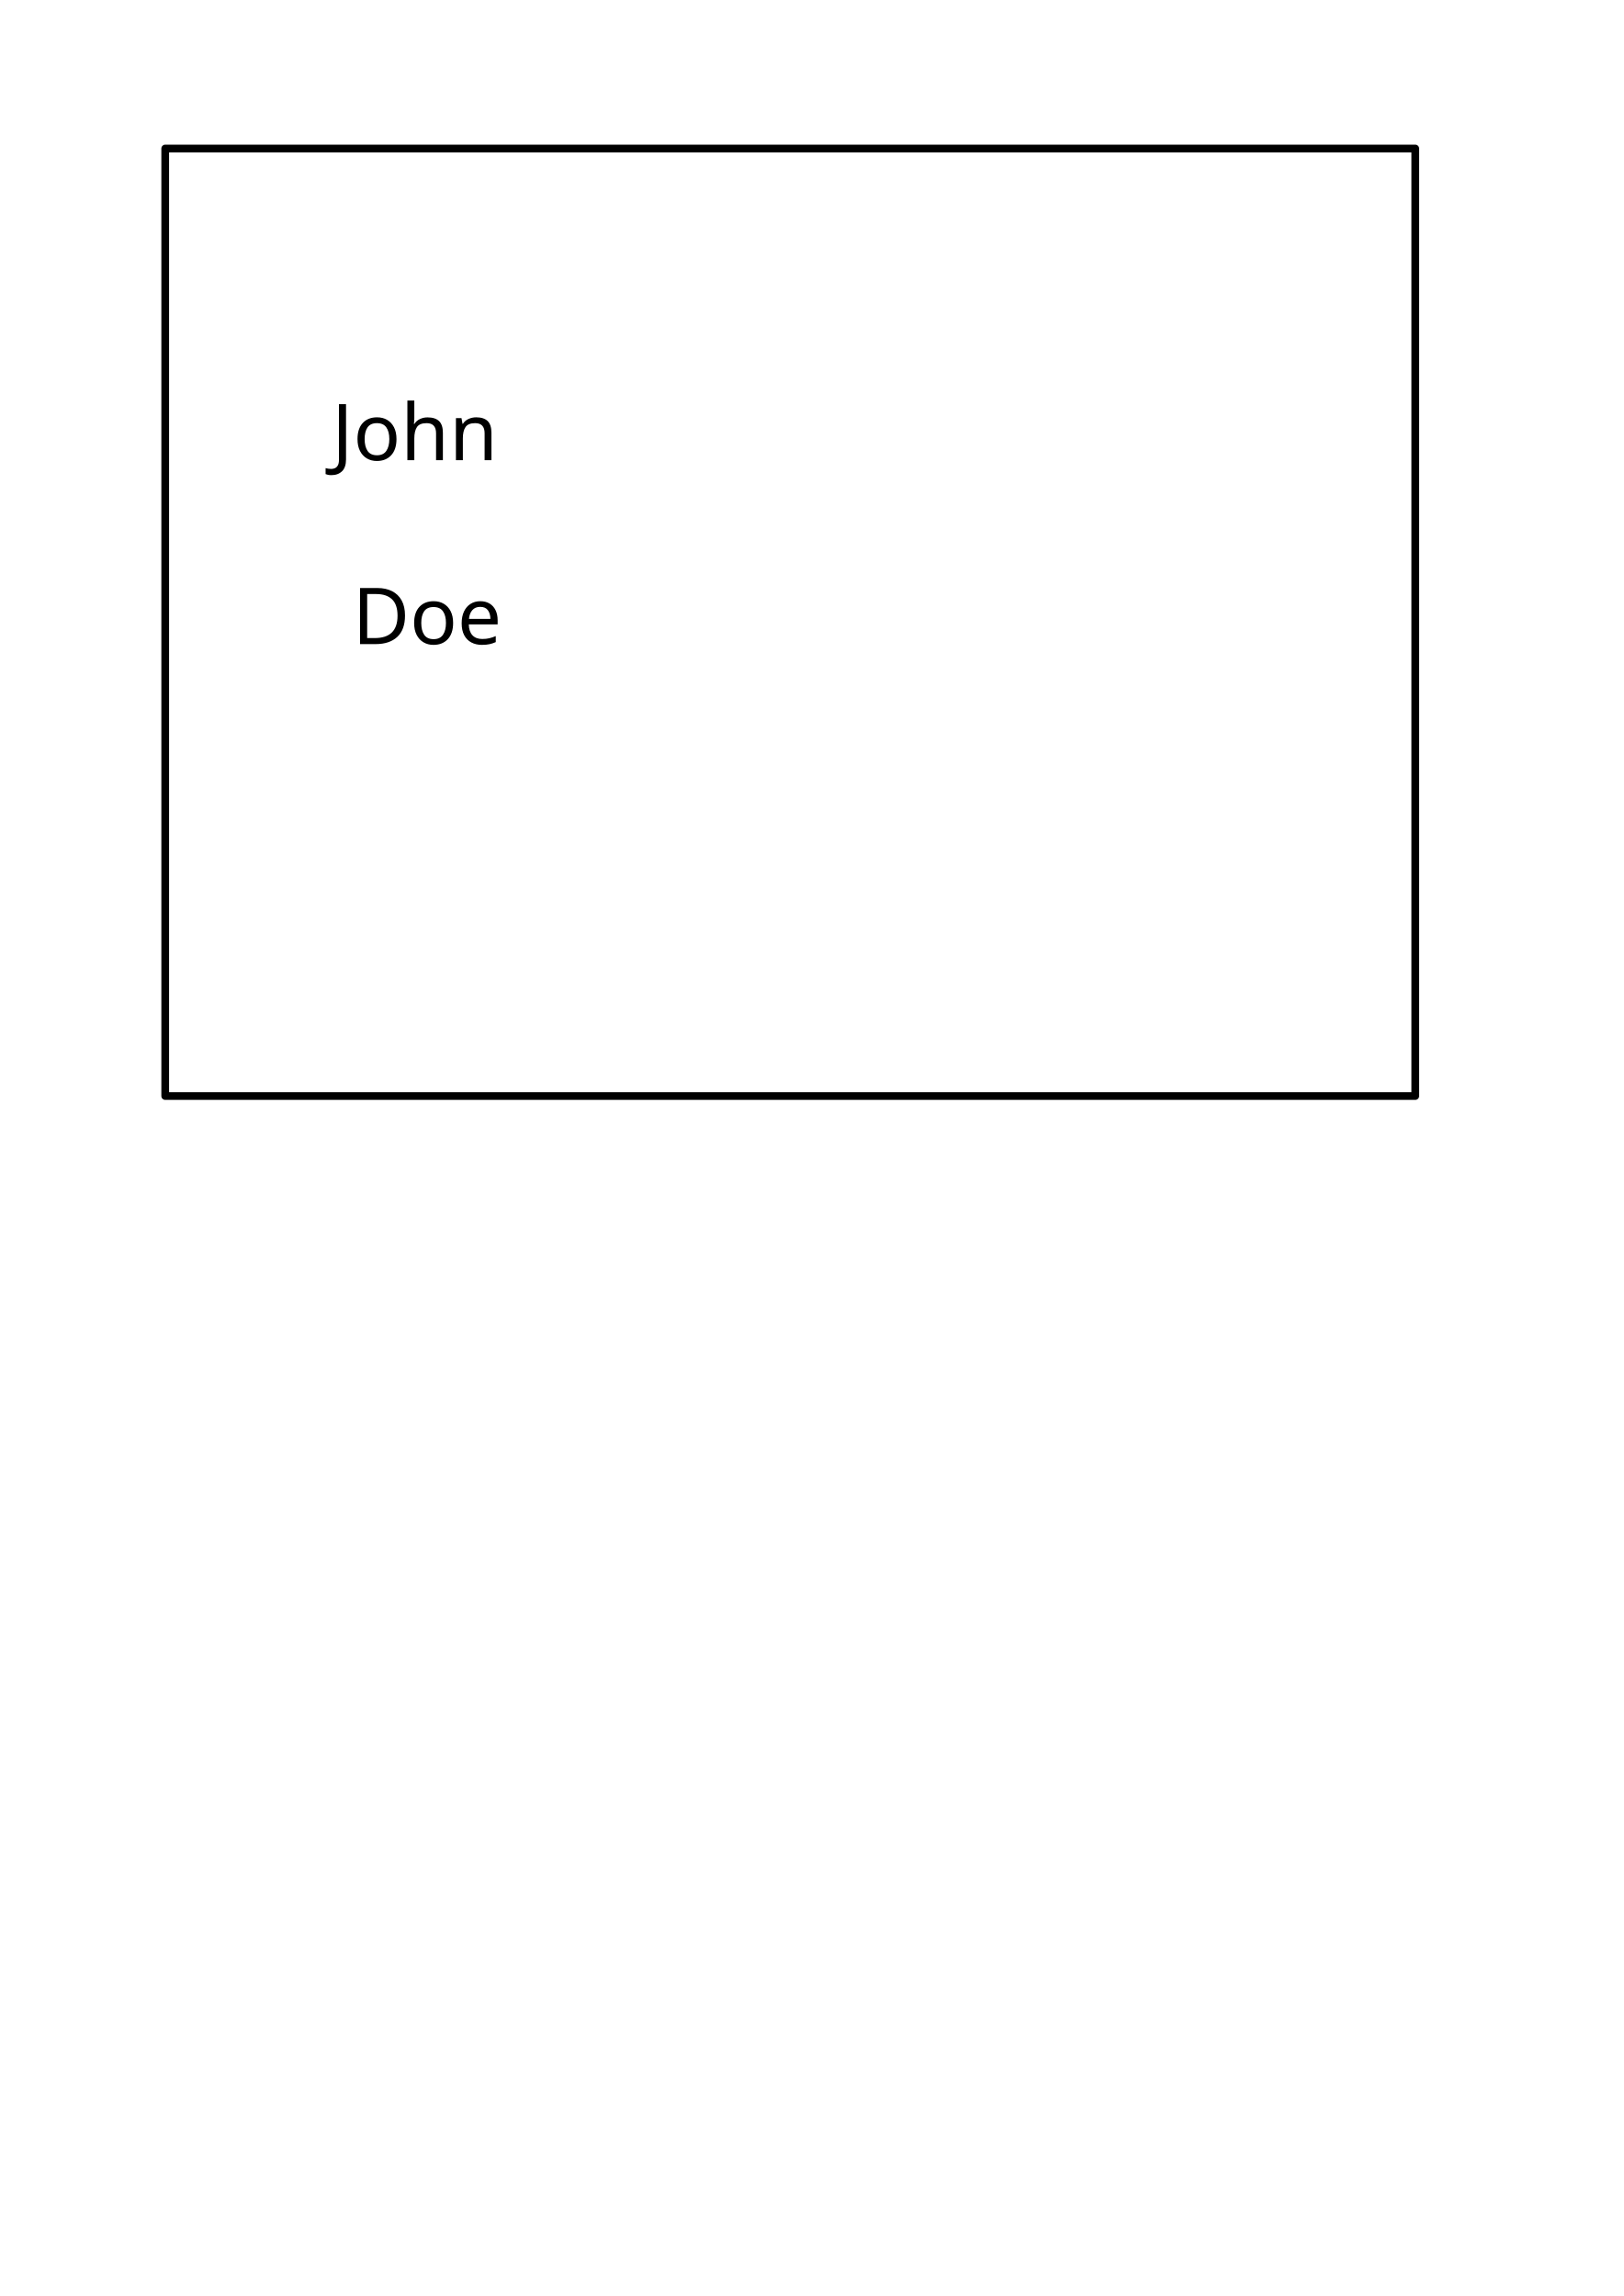
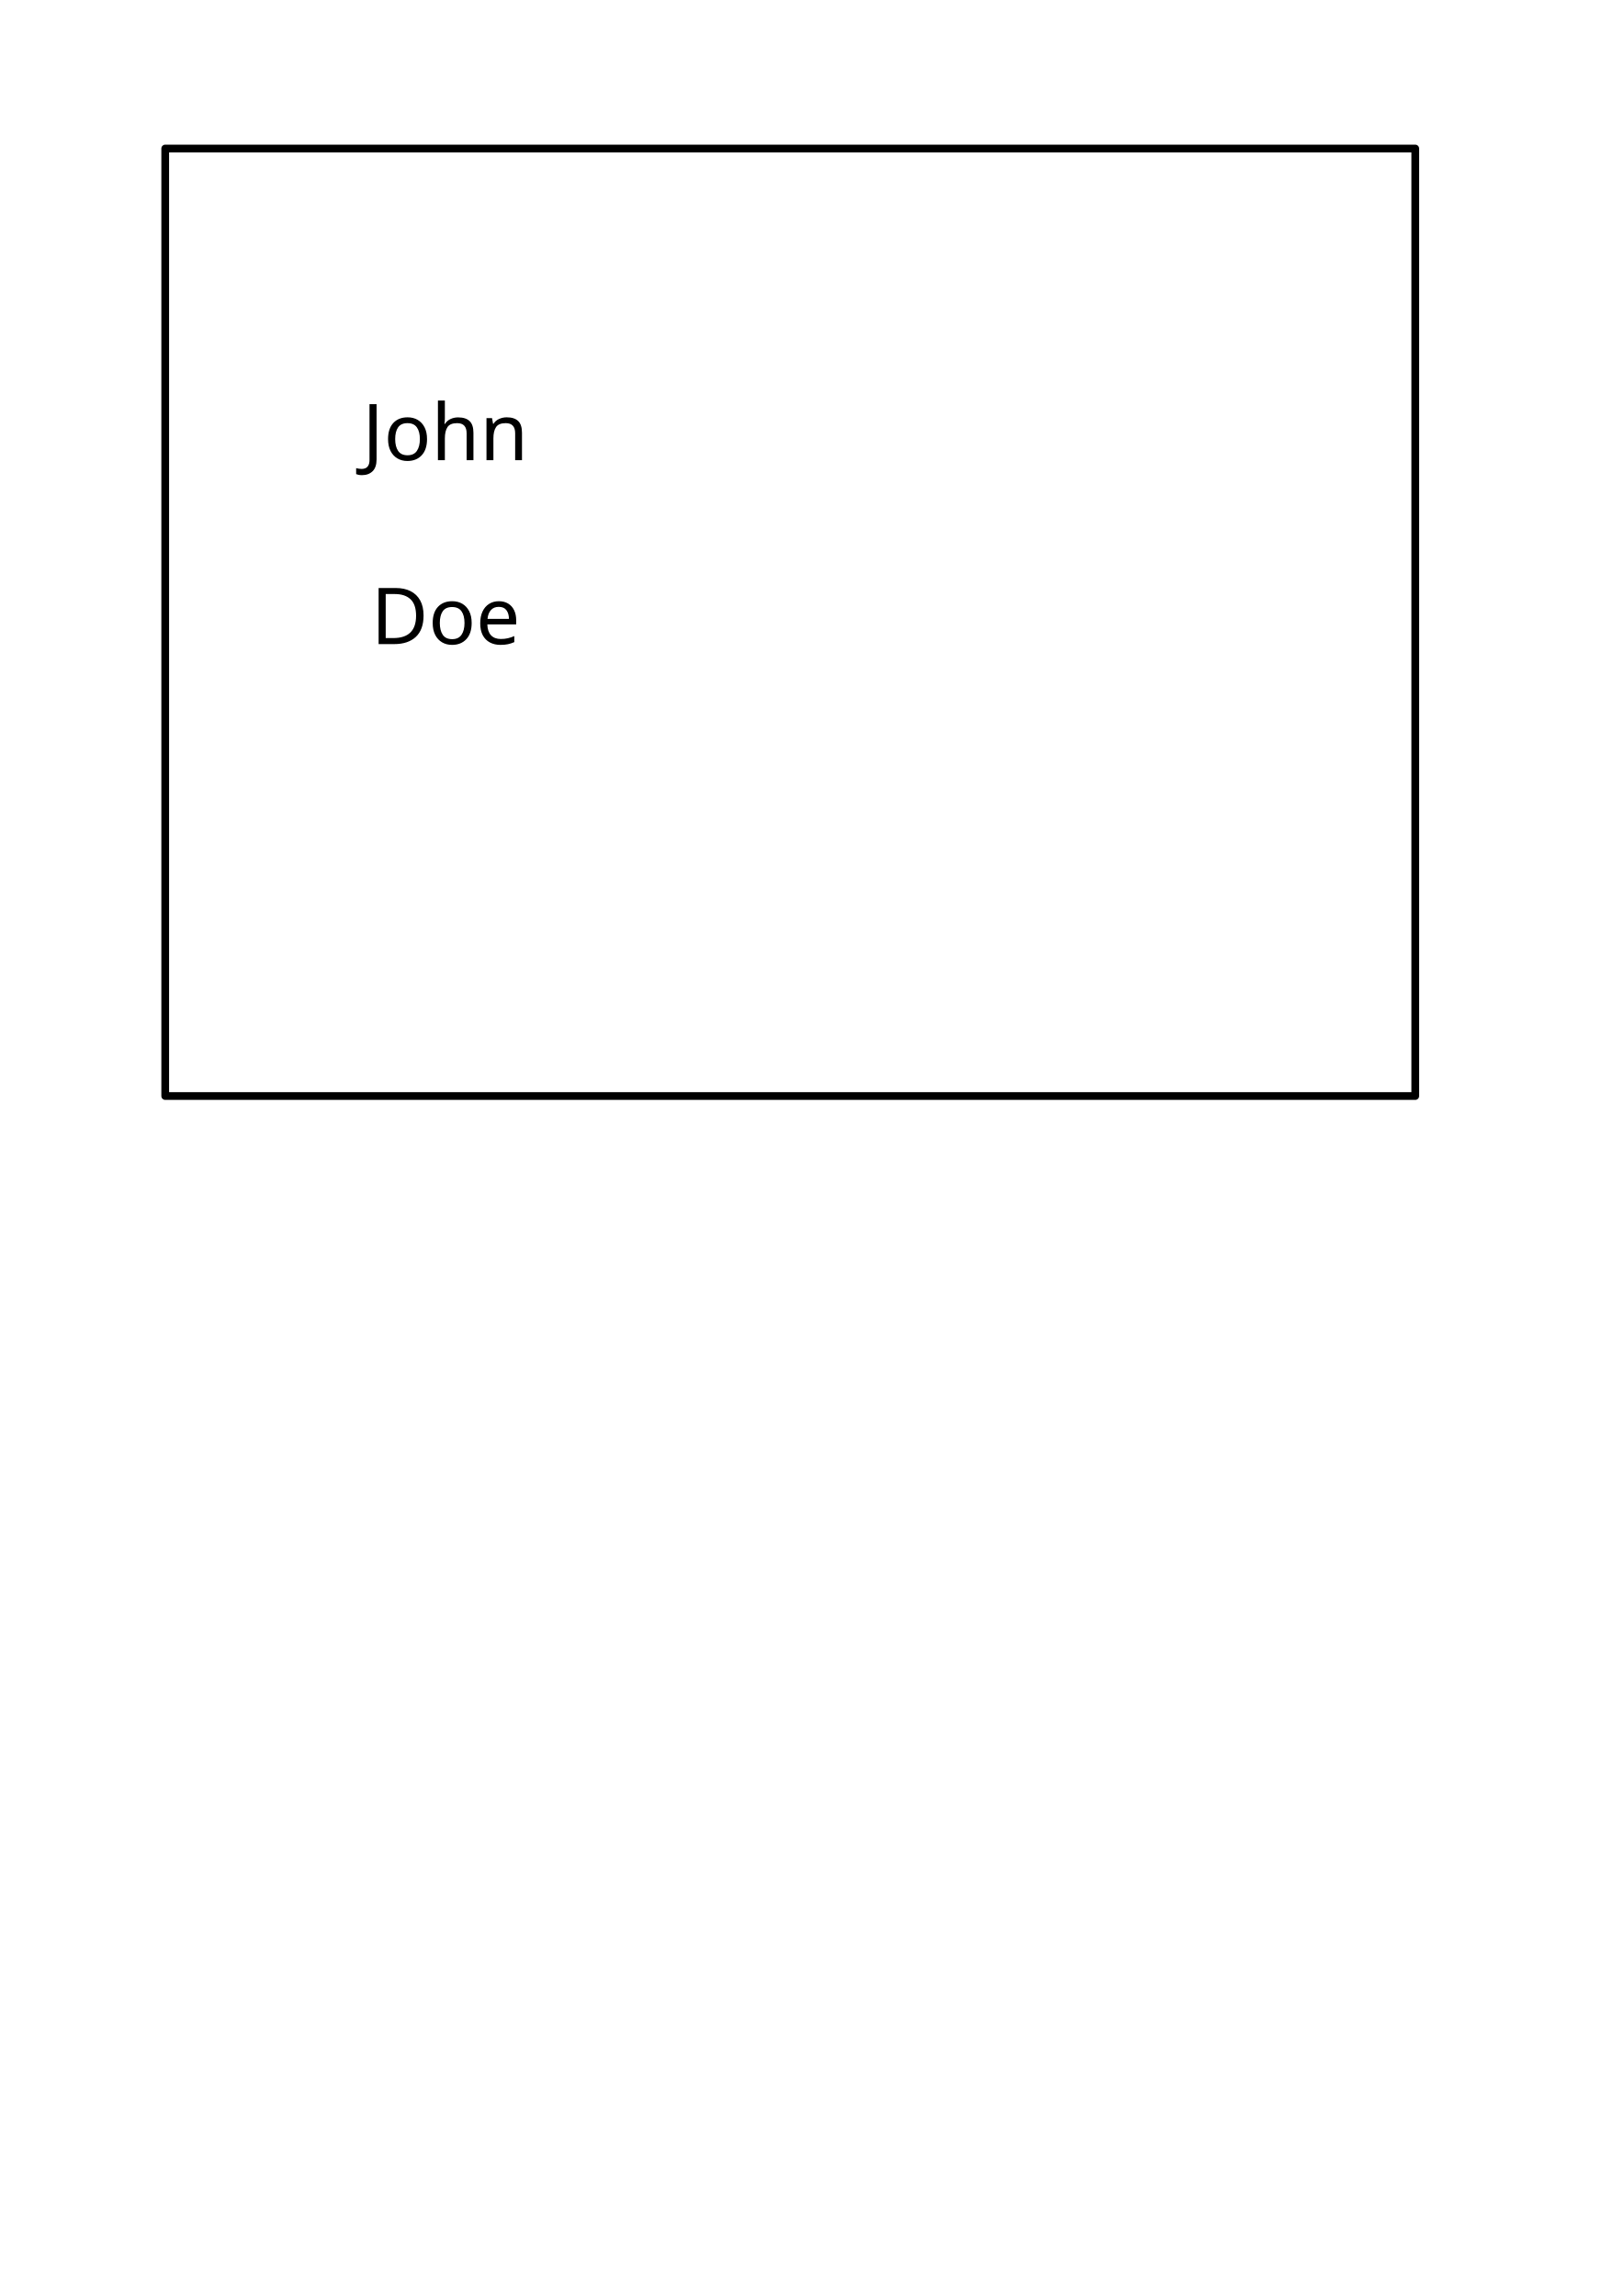
<svg xmlns="http://www.w3.org/2000/svg" height="297mm" id="svg4882" version="1.1" viewBox="0 0 744.094 1052.362" width="210mm">
  <defs id="defs4884" />
  <g id="layer1">
    <rect height="434.286" id="rect5430" style="opacity:1;fill:none;fill-opacity:1;fill-rule:nonzero;stroke:#000000;stroke-width:3.543;stroke-linecap:butt;stroke-linejoin:round;stroke-miterlimit:4;stroke-dasharray:none;stroke-dashoffset:0;stroke-opacity:1" width="572.857" x="75.714" y="68.076" />
    <text id="text5432" style="font-style:normal;font-weight:normal;font-size:36px;line-height:125%;font-family:gre;-inkscape-font-specification:gre;letter-spacing:0px;word-spacing:0px;fill:#000000;fill-opacity:1;stroke:none;stroke-width:1px;stroke-linecap:butt;stroke-linejoin:miter;stroke-opacity:1" x="138.571" xml:space="preserve" y="210.934">
-       <tspan id="$surname" x="152.024" y="210.934">John</tspan>
+       <tspan id="$surname0" x="166.024" y="210.934">John</tspan>
    </text>
    <text id="text5436" style="font-style:normal;font-weight:normal;font-size:36px;line-height:125%;font-family:gre;-inkscape-font-specification:gre;letter-spacing:0px;word-spacing:0px;fill:#000000;fill-opacity:1;stroke:none;stroke-width:1px;stroke-linecap:butt;stroke-linejoin:miter;stroke-opacity:1" x="238.571" xml:space="preserve" y="295.219">
-       <tspan id="$name" x="161.524" y="295.219">Doe</tspan>
+       <tspan id="$name0" x="170.024" y="295.219">Doe</tspan>
      <tspan id="tspan5440" x="238.571" y="340.219" />
    </text>
  </g>
</svg>
